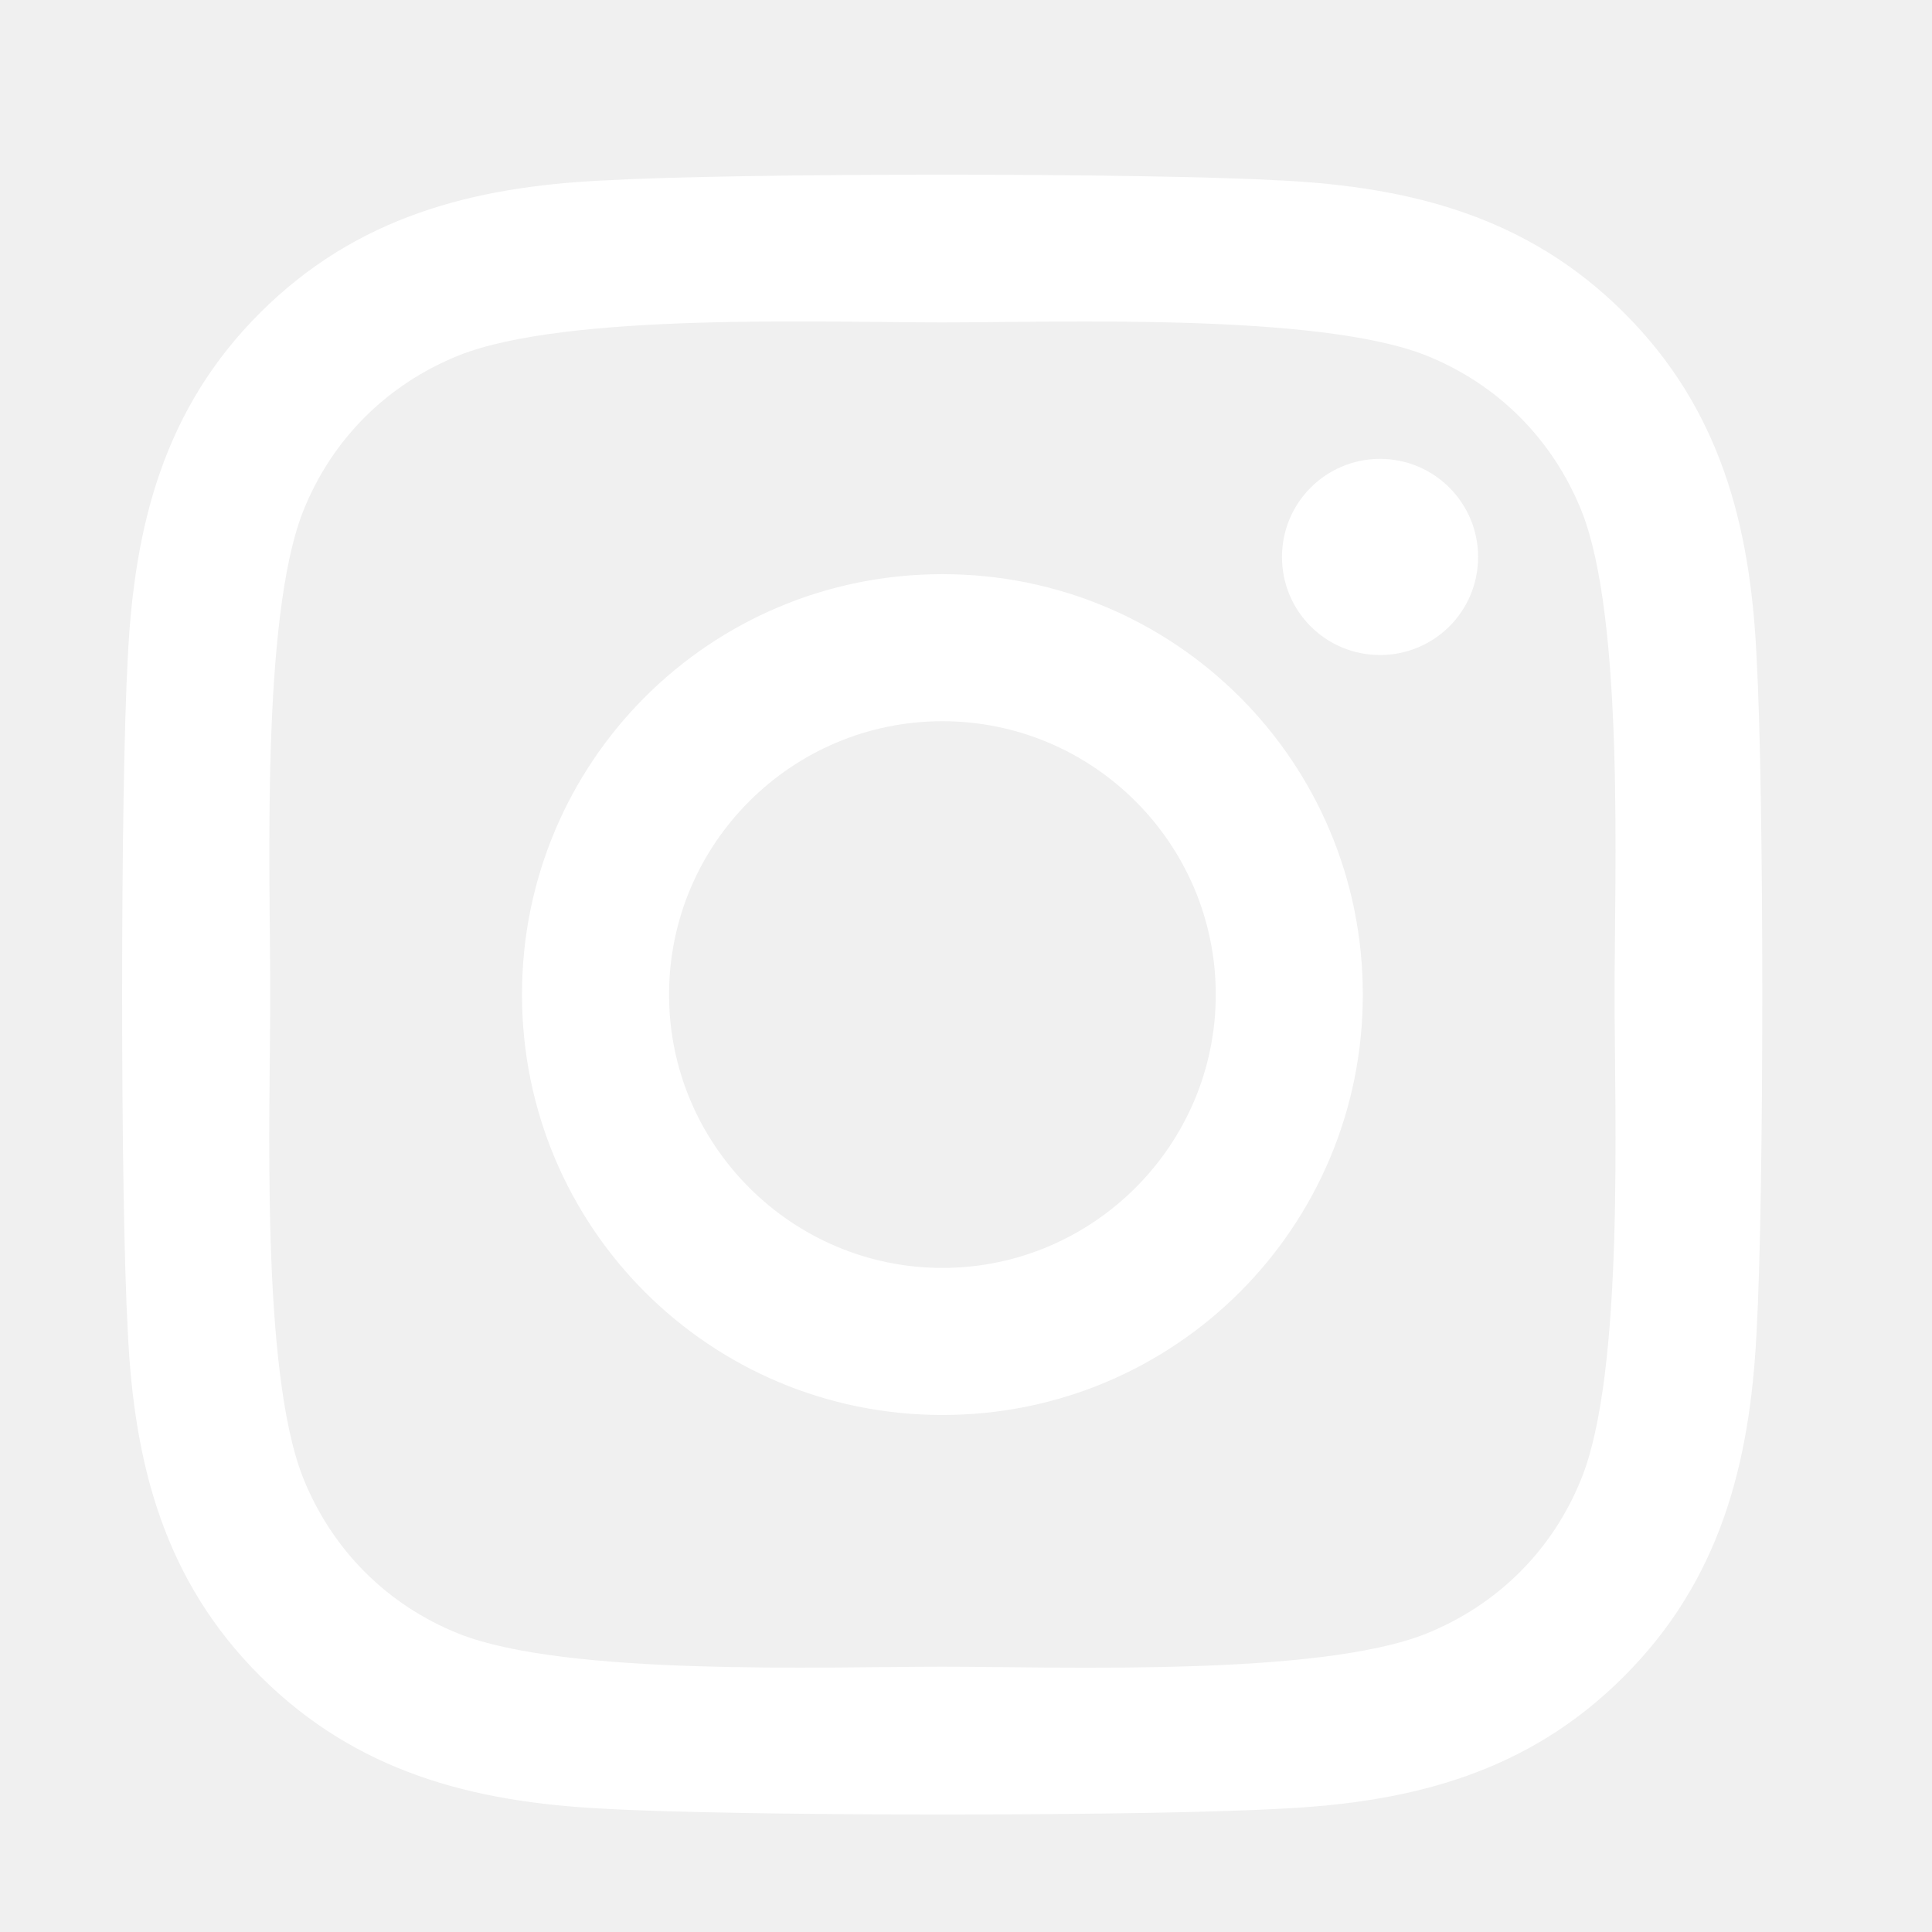
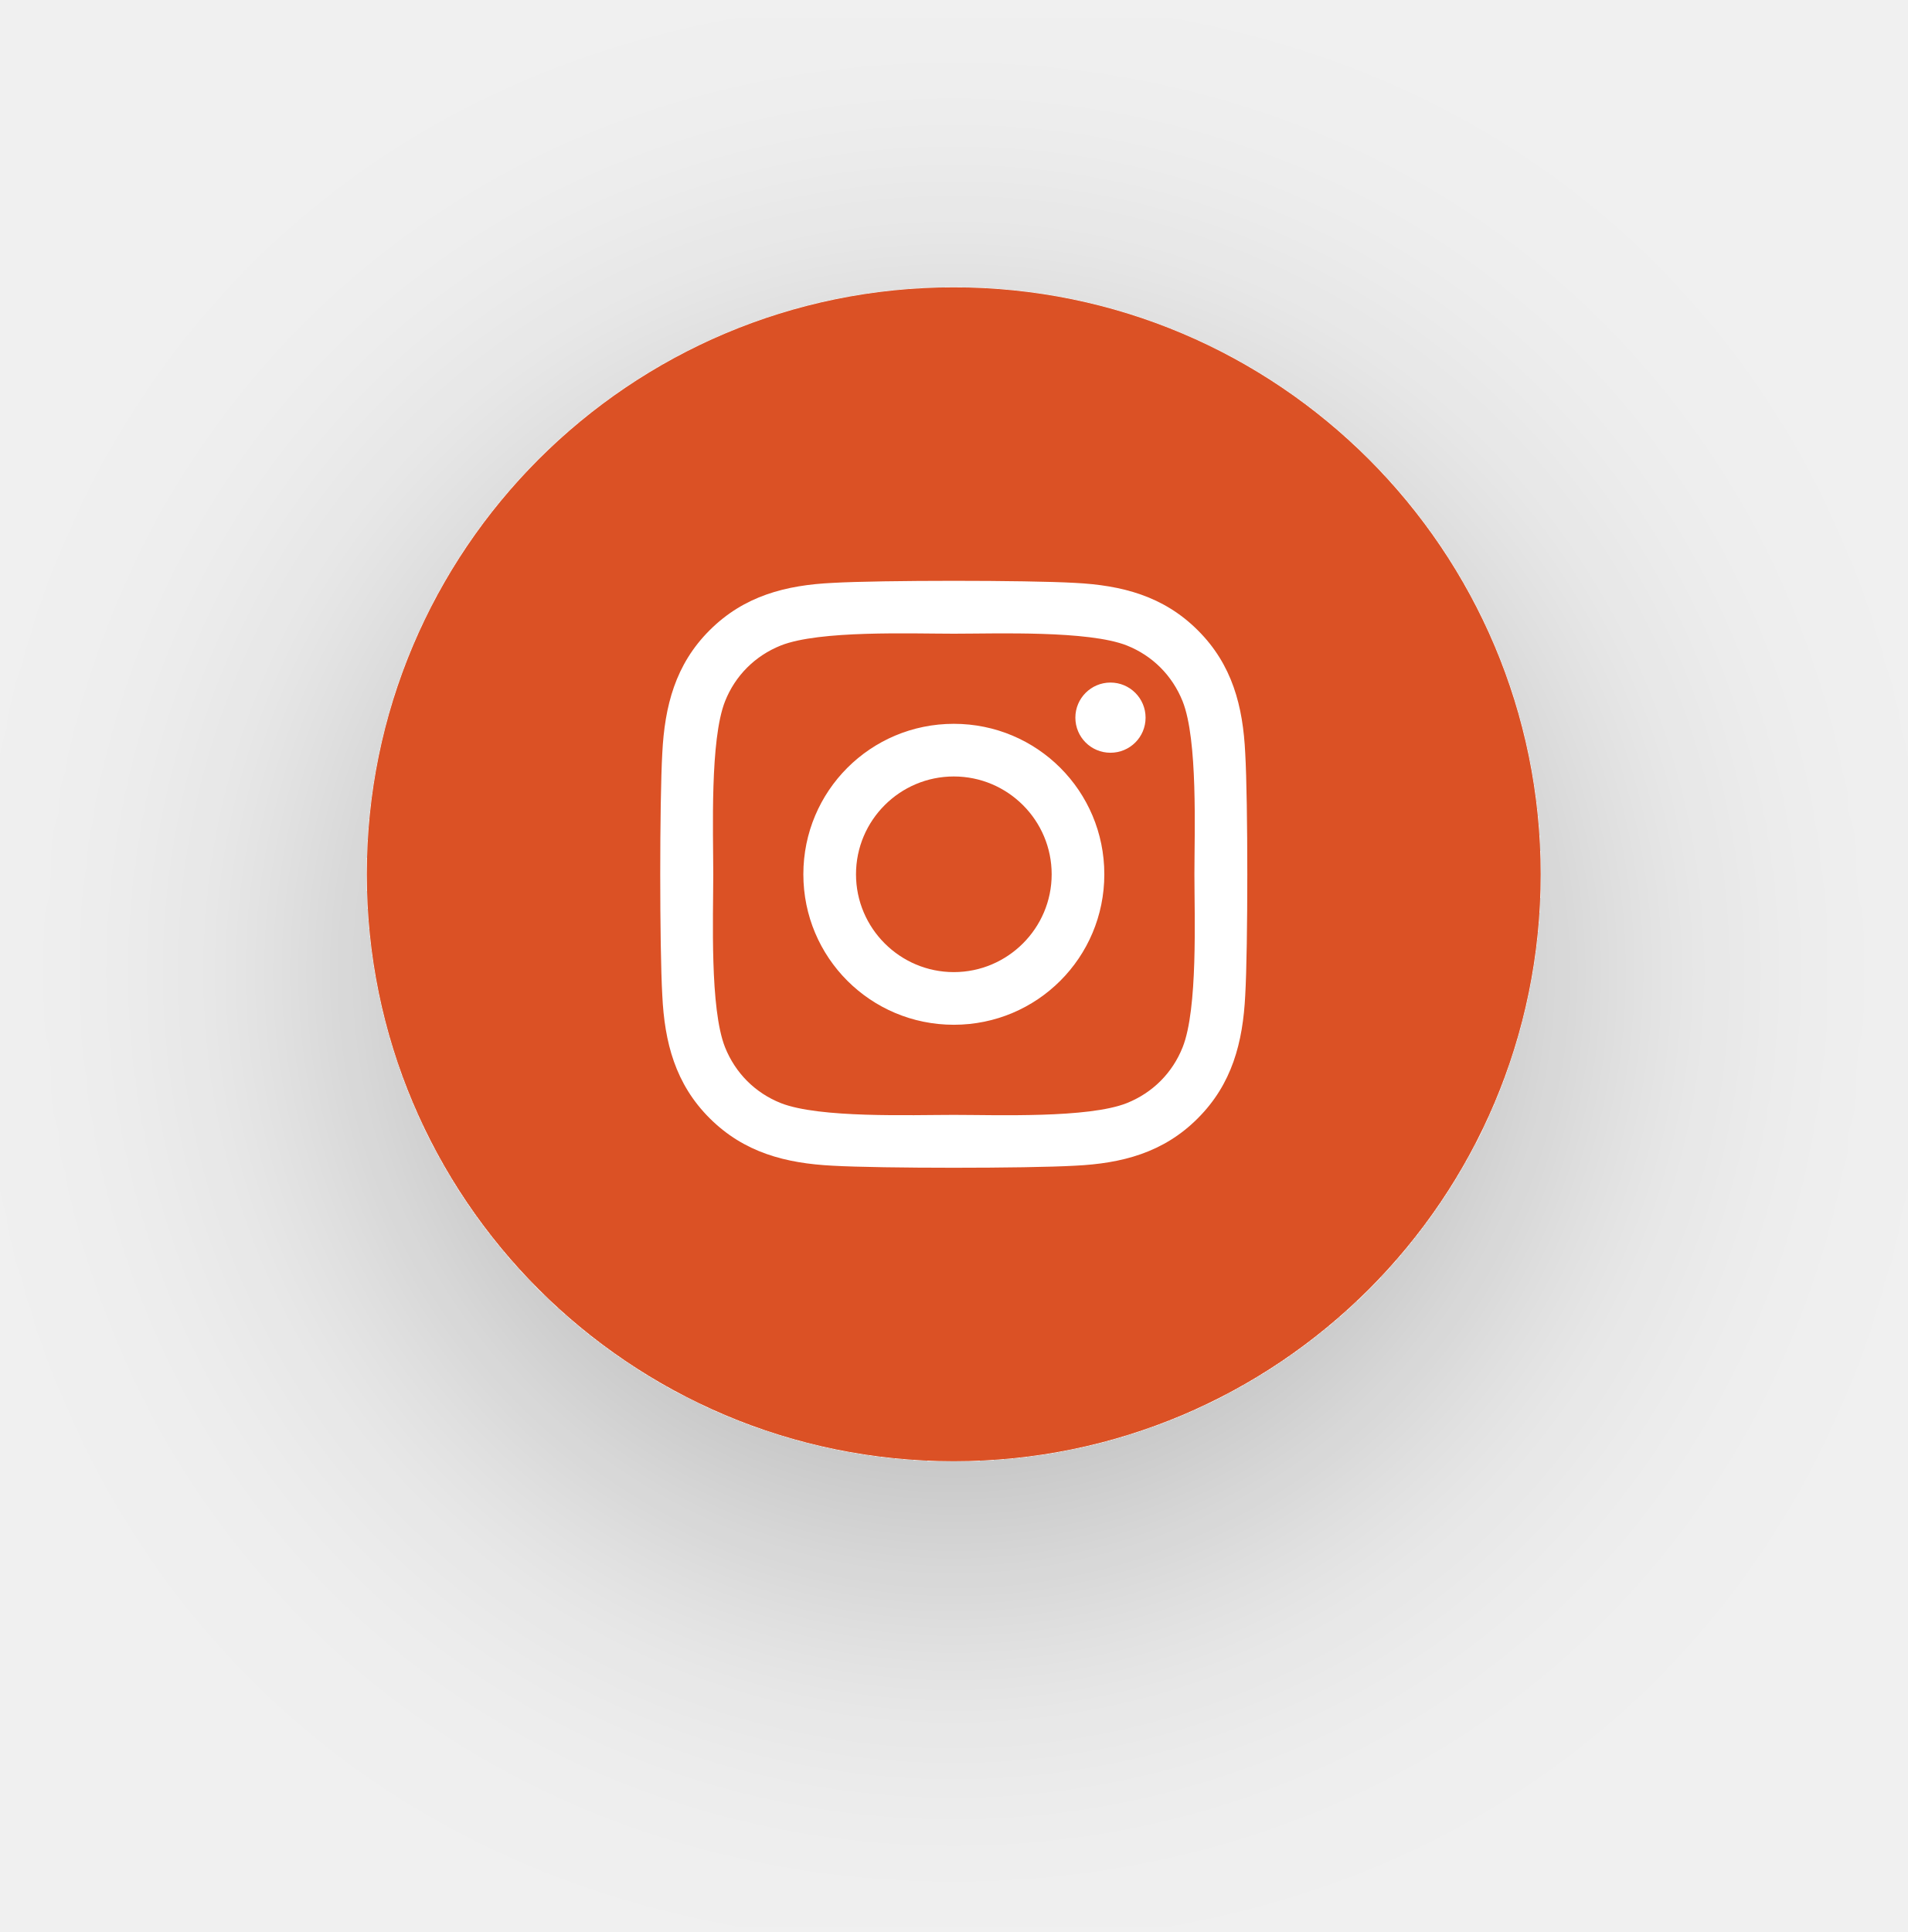
- <svg xmlns="http://www.w3.org/2000/svg" width="33" height="33" viewBox="0 0 33 33" fill="none">
-   <path d="M16.097 9.807C12.122 9.807 8.916 13.013 8.916 16.988C8.916 20.963 12.122 24.169 16.097 24.169C20.072 24.169 23.278 20.963 23.278 16.988C23.278 13.013 20.072 9.807 16.097 9.807ZM16.097 21.657C13.528 21.657 11.428 19.563 11.428 16.988C11.428 14.413 13.522 12.319 16.097 12.319C18.672 12.319 20.766 14.413 20.766 16.988C20.766 19.563 18.666 21.657 16.097 21.657ZM25.247 9.513C25.247 10.444 24.497 11.188 23.572 11.188C22.641 11.188 21.897 10.438 21.897 9.513C21.897 8.588 22.647 7.838 23.572 7.838C24.497 7.838 25.247 8.588 25.247 9.513ZM30.003 11.213C29.897 8.969 29.384 6.982 27.741 5.344C26.103 3.707 24.116 3.194 21.872 3.082C19.559 2.951 12.628 2.951 10.316 3.082C8.078 3.188 6.091 3.701 4.447 5.338C2.803 6.976 2.297 8.963 2.184 11.207C2.053 13.519 2.053 20.451 2.184 22.763C2.291 25.007 2.803 26.994 4.447 28.632C6.091 30.269 8.072 30.782 10.316 30.894C12.628 31.026 19.559 31.026 21.872 30.894C24.116 30.788 26.103 30.276 27.741 28.632C29.378 26.994 29.891 25.007 30.003 22.763C30.134 20.451 30.134 13.526 30.003 11.213ZM27.016 25.244C26.528 26.469 25.584 27.413 24.353 27.907C22.509 28.638 18.134 28.469 16.097 28.469C14.059 28.469 9.678 28.632 7.841 27.907C6.616 27.419 5.672 26.476 5.178 25.244C4.447 23.401 4.616 19.026 4.616 16.988C4.616 14.951 4.453 10.569 5.178 8.732C5.666 7.507 6.609 6.563 7.841 6.069C9.684 5.338 14.059 5.507 16.097 5.507C18.134 5.507 22.516 5.344 24.353 6.069C25.578 6.557 26.522 7.501 27.016 8.732C27.747 10.576 27.578 14.951 27.578 16.988C27.578 19.026 27.747 23.407 27.016 25.244Z" fill="white" />
+ <svg xmlns="http://www.w3.org/2000/svg" width="78" height="79" viewBox="0 0 78 79" fill="none">
+   <g id="instagram" filter="url(#filter0_d_982_16423)">
+     <rect x="15" y="11.75" width="48" height="48" rx="24" fill="#DB5125" />
+     <path id="Vector" d="M39.003 29.597C35.597 29.597 32.85 32.344 32.85 35.75C32.85 39.156 35.597 41.903 39.003 41.903C42.409 41.903 45.157 39.156 45.157 35.75C45.157 32.344 42.409 29.597 39.003 29.597ZM39.003 39.75C36.802 39.75 35.003 37.956 35.003 35.75C35.003 33.544 36.797 31.75 39.003 31.75C41.21 31.75 43.004 33.544 43.004 35.75C43.004 37.956 41.205 39.75 39.003 39.75ZM46.844 29.345C46.844 30.143 46.201 30.78 45.408 30.78C44.611 30.78 43.973 30.138 43.973 29.345C43.973 28.552 44.616 27.91 45.408 27.91C46.201 27.91 46.844 28.552 46.844 29.345ZM50.919 30.802C50.828 28.879 50.389 27.176 48.98 25.773C47.577 24.37 45.874 23.931 43.952 23.834C41.97 23.722 36.031 23.722 34.05 23.834C32.133 23.925 30.43 24.364 29.021 25.768C27.613 27.171 27.179 28.874 27.082 30.796C26.97 32.778 26.97 38.717 27.082 40.698C27.173 42.621 27.613 44.324 29.021 45.727C30.43 47.13 32.127 47.569 34.05 47.666C36.031 47.778 41.97 47.778 43.952 47.666C45.874 47.575 47.577 47.136 48.98 45.727C50.383 44.324 50.823 42.621 50.919 40.698C51.032 38.717 51.032 32.783 50.919 30.802ZM48.359 42.824C47.941 43.874 47.133 44.683 46.078 45.106C44.498 45.732 40.749 45.588 39.003 45.588C37.258 45.588 33.504 45.727 31.929 45.106C30.879 44.688 30.071 43.879 29.648 42.824C29.021 41.245 29.166 37.496 29.166 35.75C29.166 34.004 29.026 30.25 29.648 28.676C30.065 27.626 30.874 26.817 31.929 26.394C33.509 25.768 37.258 25.912 39.003 25.912C40.749 25.912 44.503 25.773 46.078 26.394C47.127 26.812 47.936 27.621 48.359 28.676C48.986 30.255 48.841 34.004 48.841 35.75C48.841 37.496 48.986 41.25 48.359 42.824Z" fill="white" />
+   </g>
+   <defs>
+     <filter id="filter0_d_982_16423" x="0" y="0.75" width="78" height="78" filterUnits="userSpaceOnUse" color-interpolation-filters="sRGB">
+       <feFlood flood-opacity="0" result="BackgroundImageFix" />
+       <feColorMatrix in="SourceAlpha" type="matrix" values="0 0 0 0 0 0 0 0 0 0 0 0 0 0 0 0 0 0 127 0" result="hardAlpha" />
+       <feOffset dy="4" />
+       <feGaussianBlur stdDeviation="7.5" />
+       <feComposite in2="hardAlpha" operator="out" />
+       <feColorMatrix type="matrix" values="0 0 0 0 0 0 0 0 0 0 0 0 0 0 0 0 0 0 0.25 0" />
+       <feBlend mode="normal" in2="BackgroundImageFix" result="effect1_dropShadow_982_16423" />
+       <feBlend mode="normal" in="SourceGraphic" in2="effect1_dropShadow_982_16423" result="shape" />
+     </filter>
+   </defs>
</svg>
